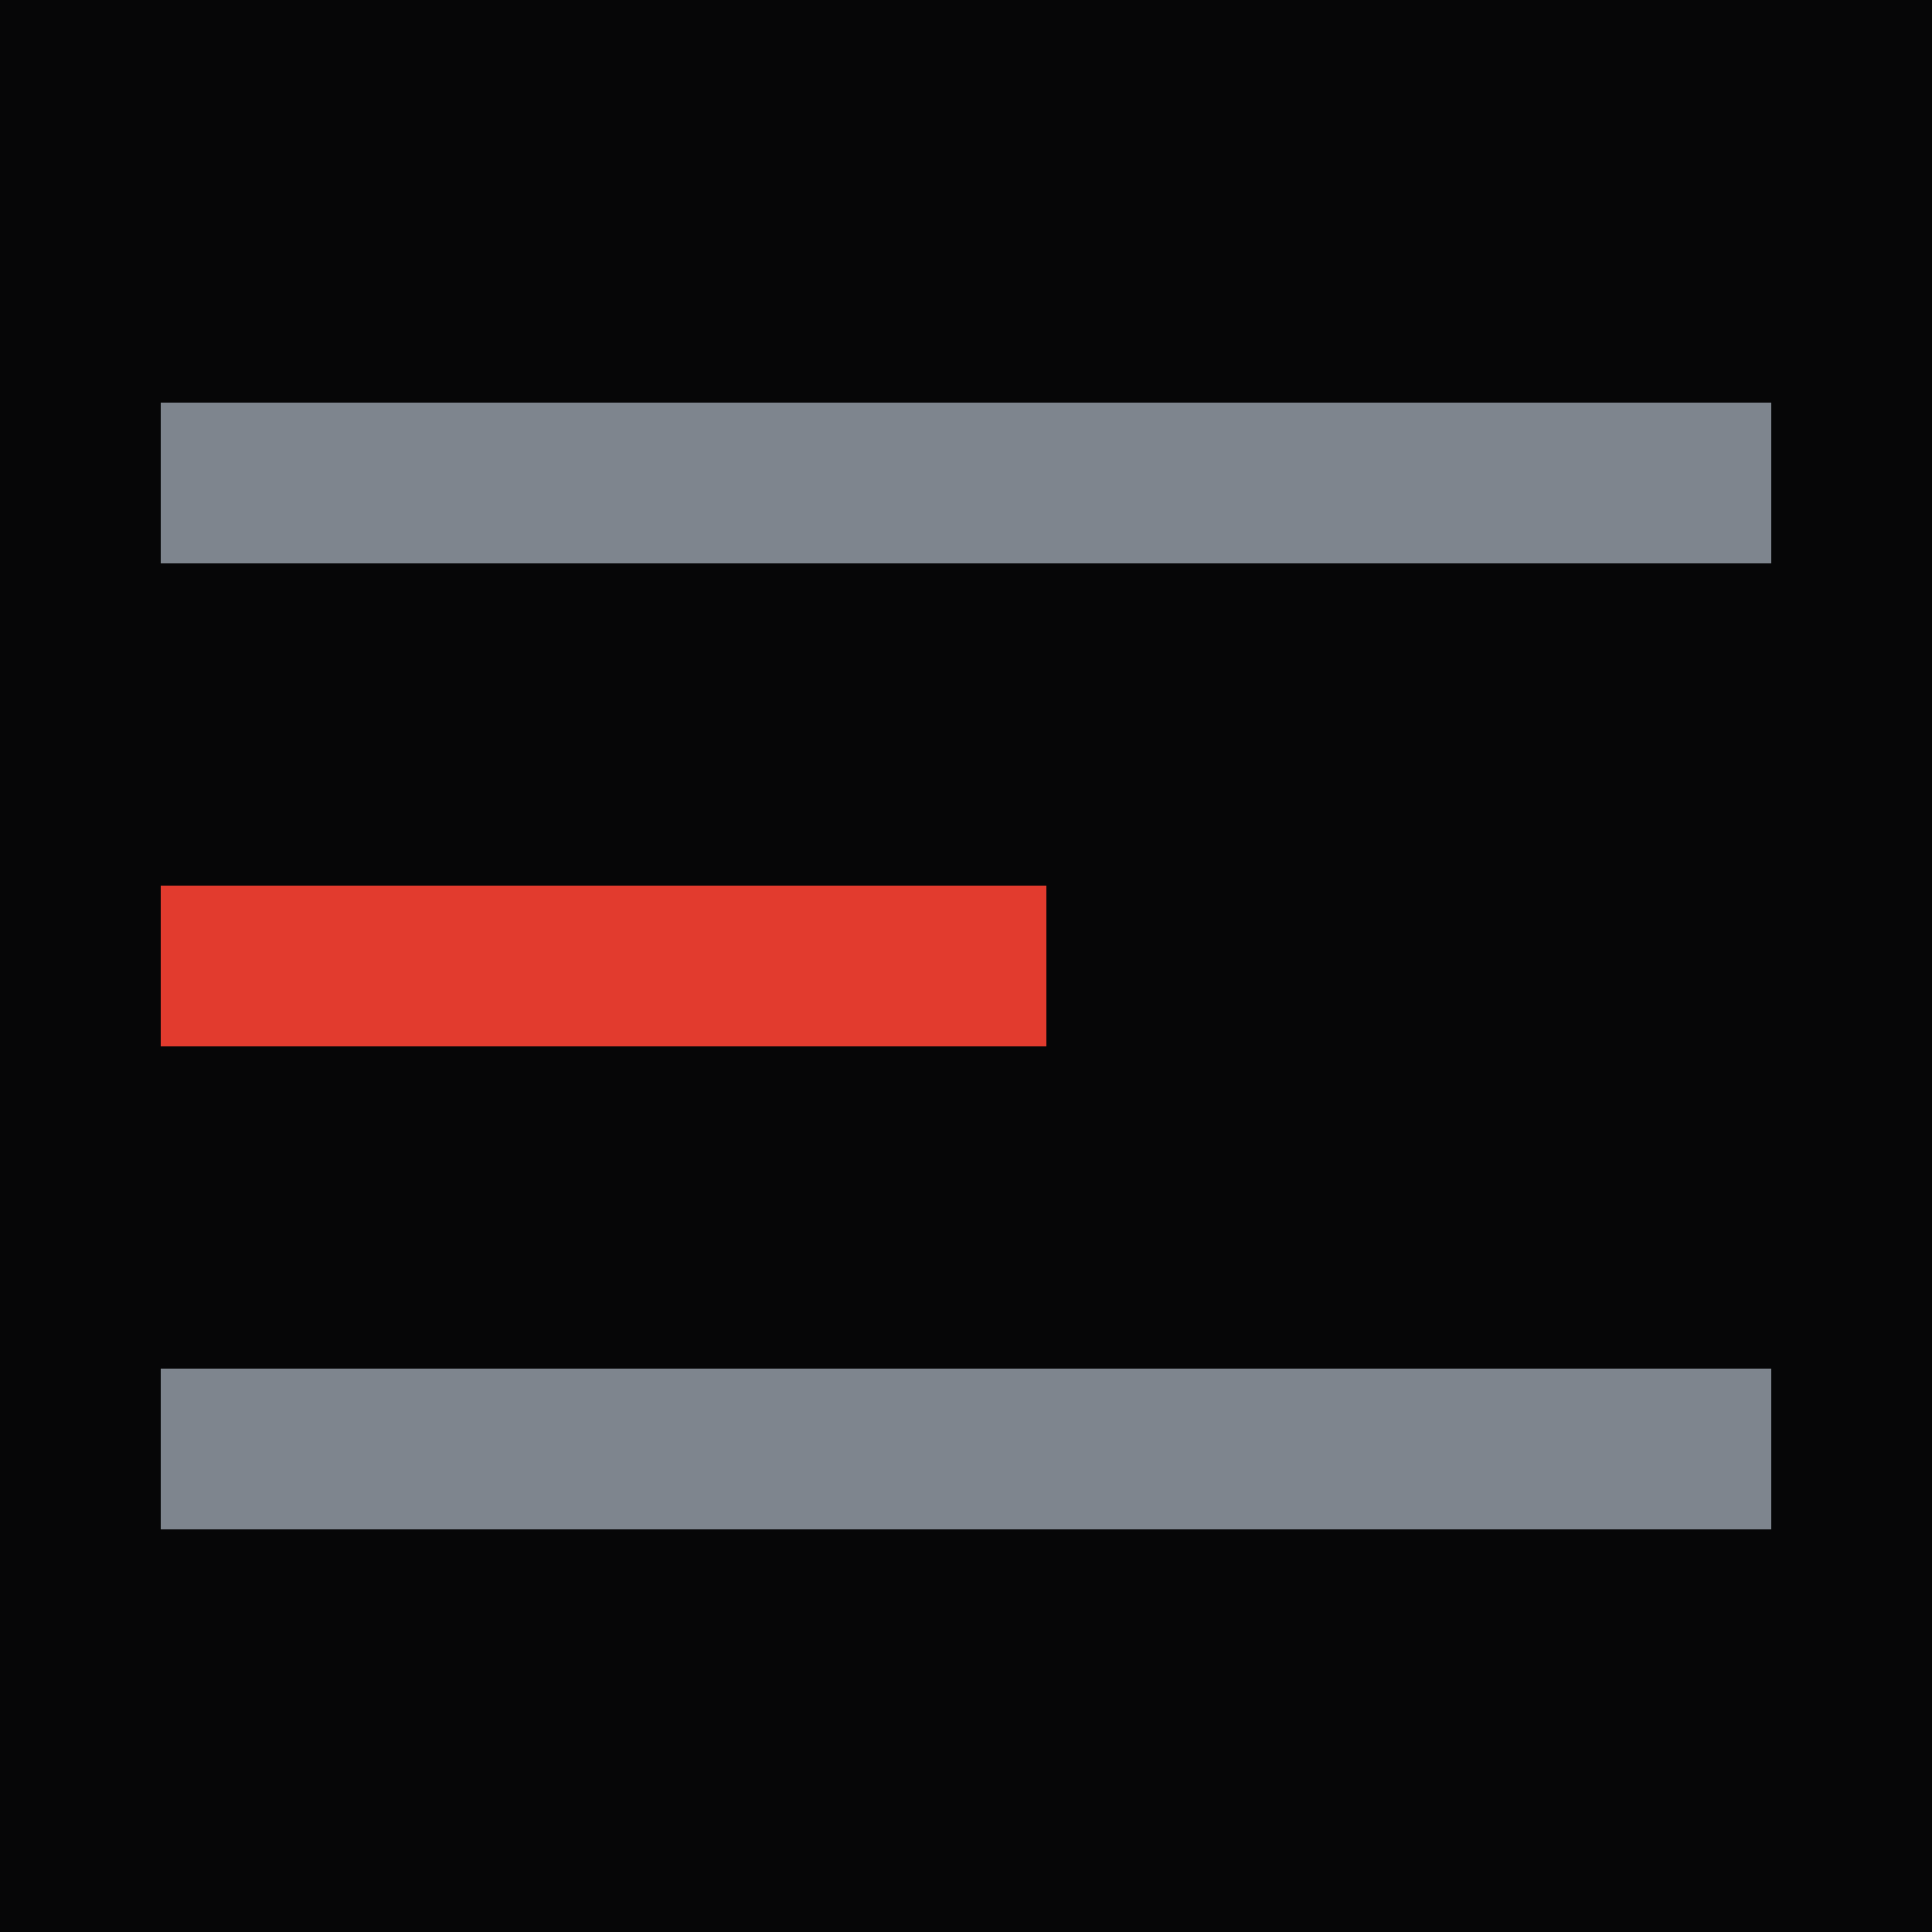
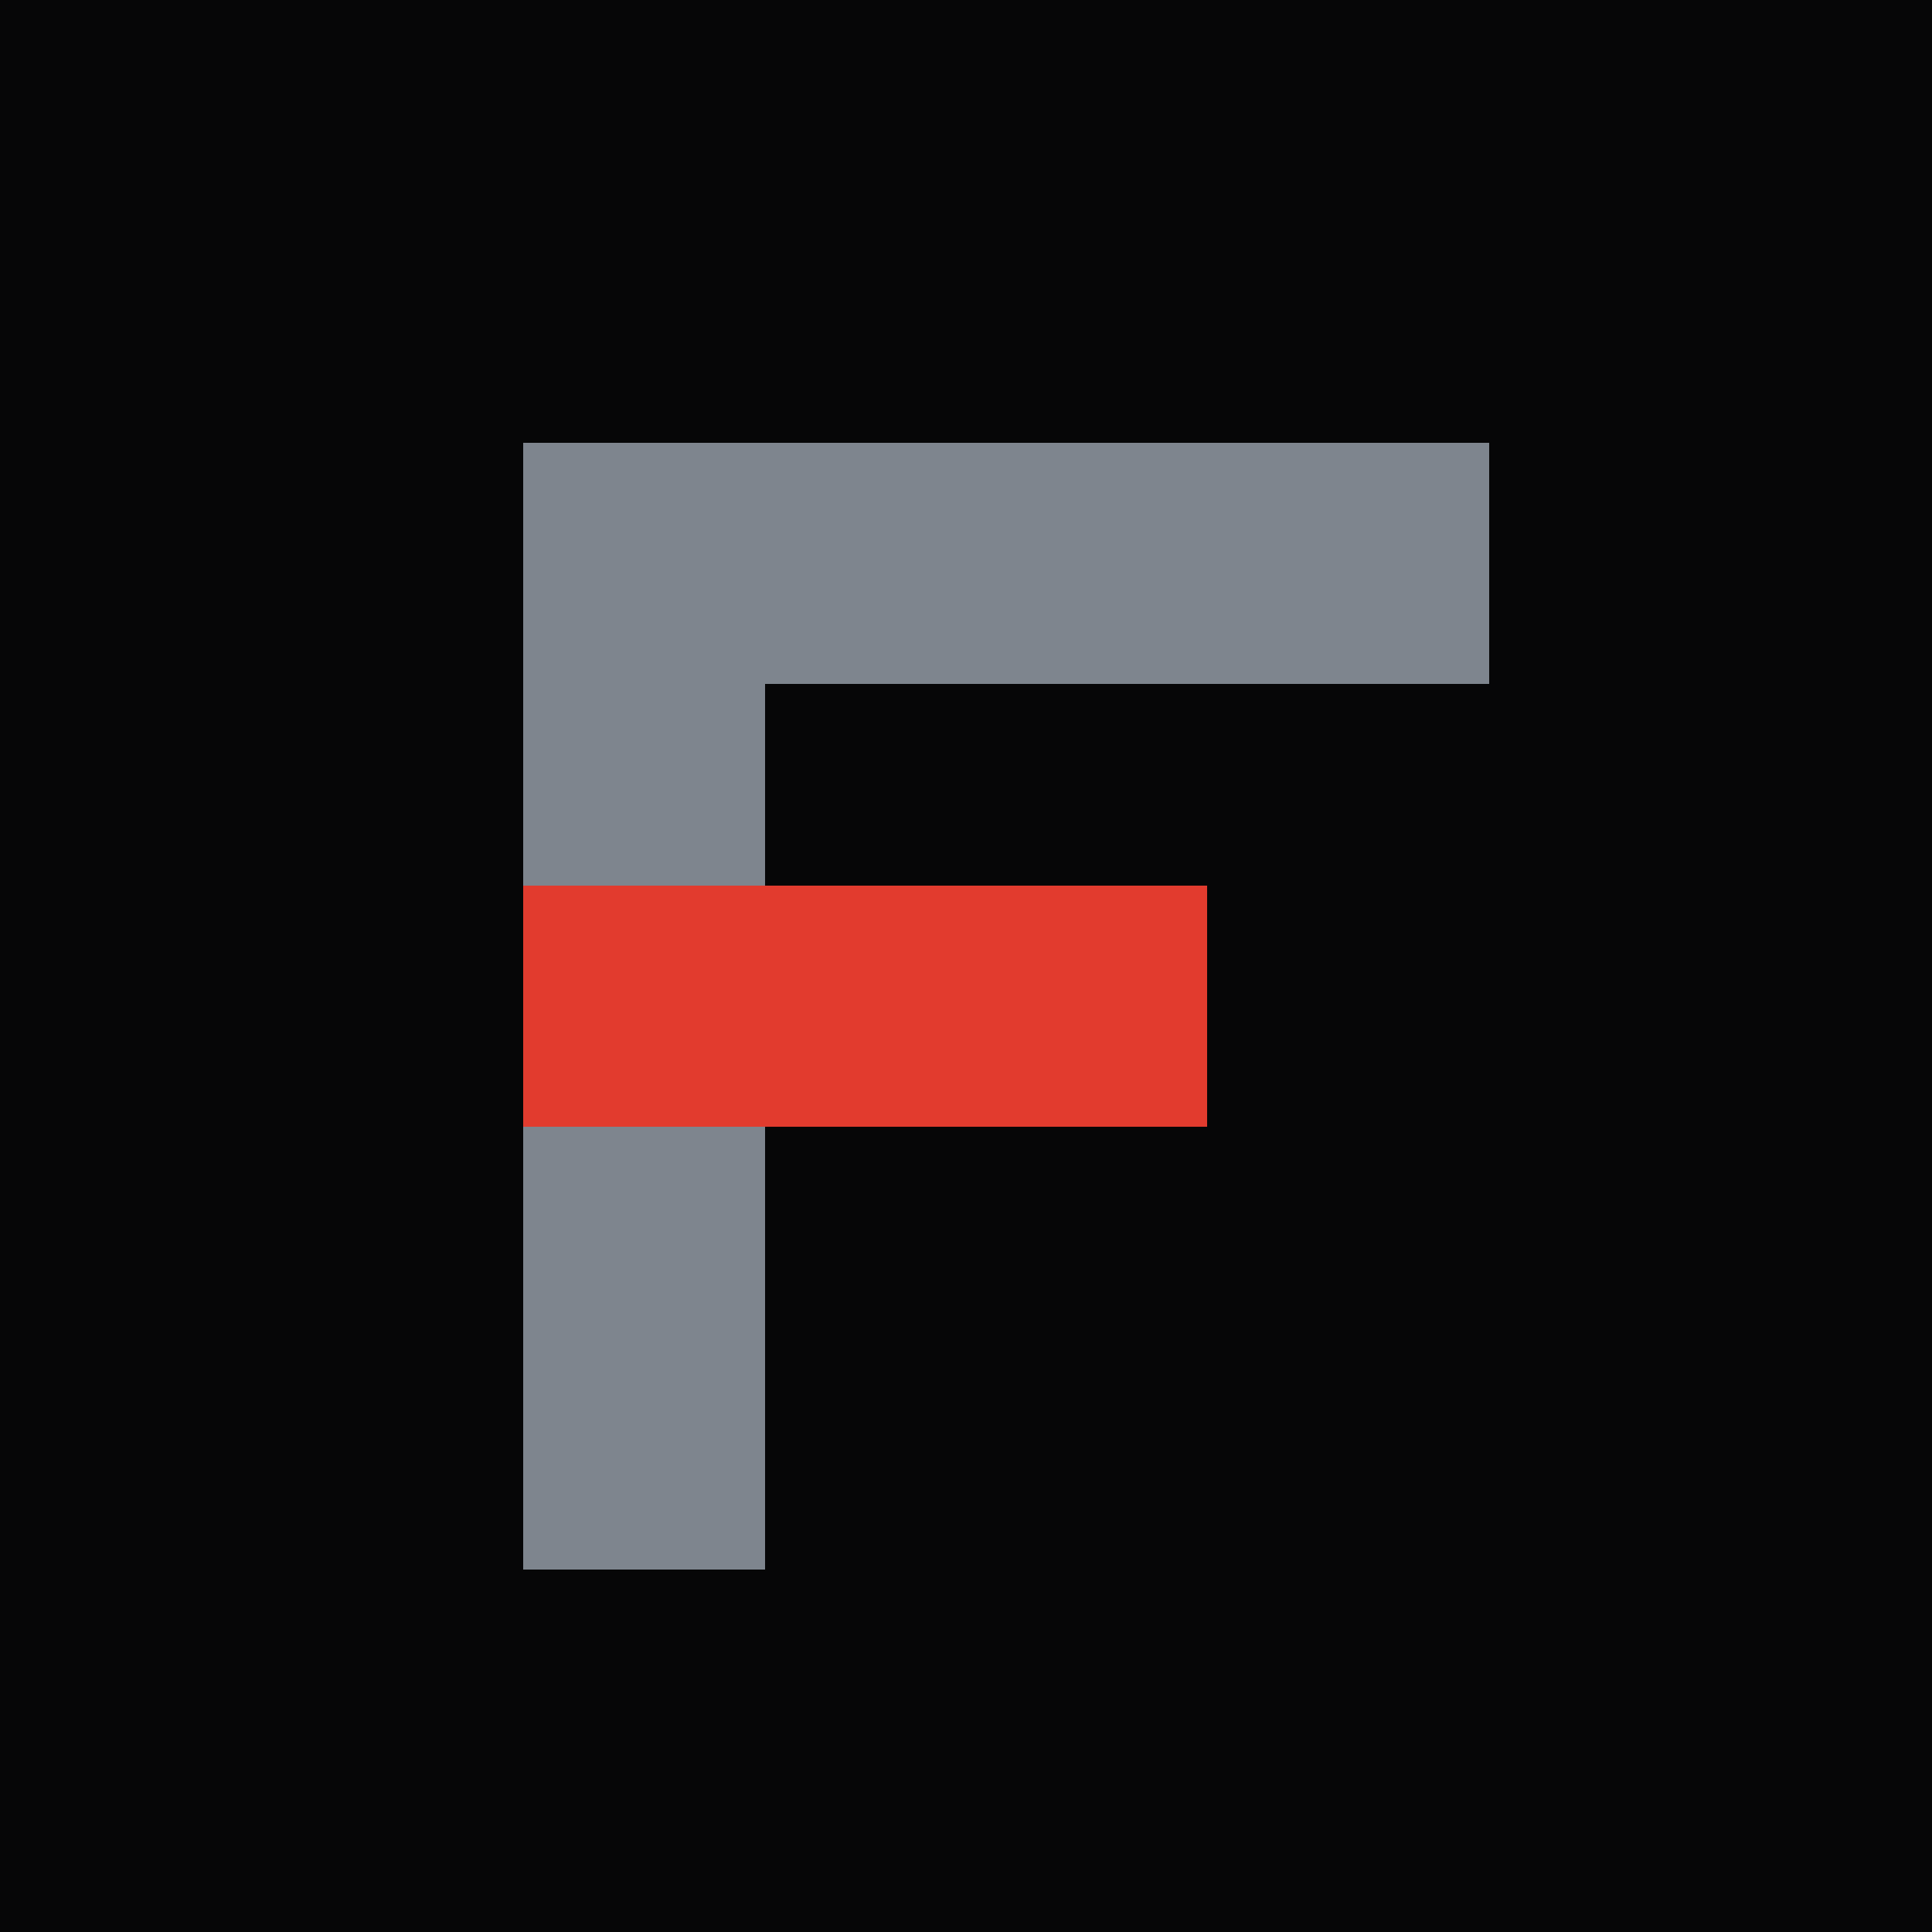
<svg xmlns="http://www.w3.org/2000/svg" viewBox="0 0 24 24" shape-rendering="crispEdges">
  <rect width="24" height="24" fill="#060607" />
-   <rect x="2" y="5" width="20" height="2" fill="#7E858E" />
-   <rect x="2" y="11" width="11" height="2" fill="#E23B2E" />
-   <rect x="2" y="17" width="20" height="2" fill="#7E858E" />
+   <rect x="6.5" y="5.5" width="3" height="14" fill="#7E858E" />
+   <rect x="6.5" y="5.5" width="12" height="3" fill="#7E858E" />
+   <rect x="6.5" y="11" width="8.5" height="3" fill="#E23B2E" />
</svg>
